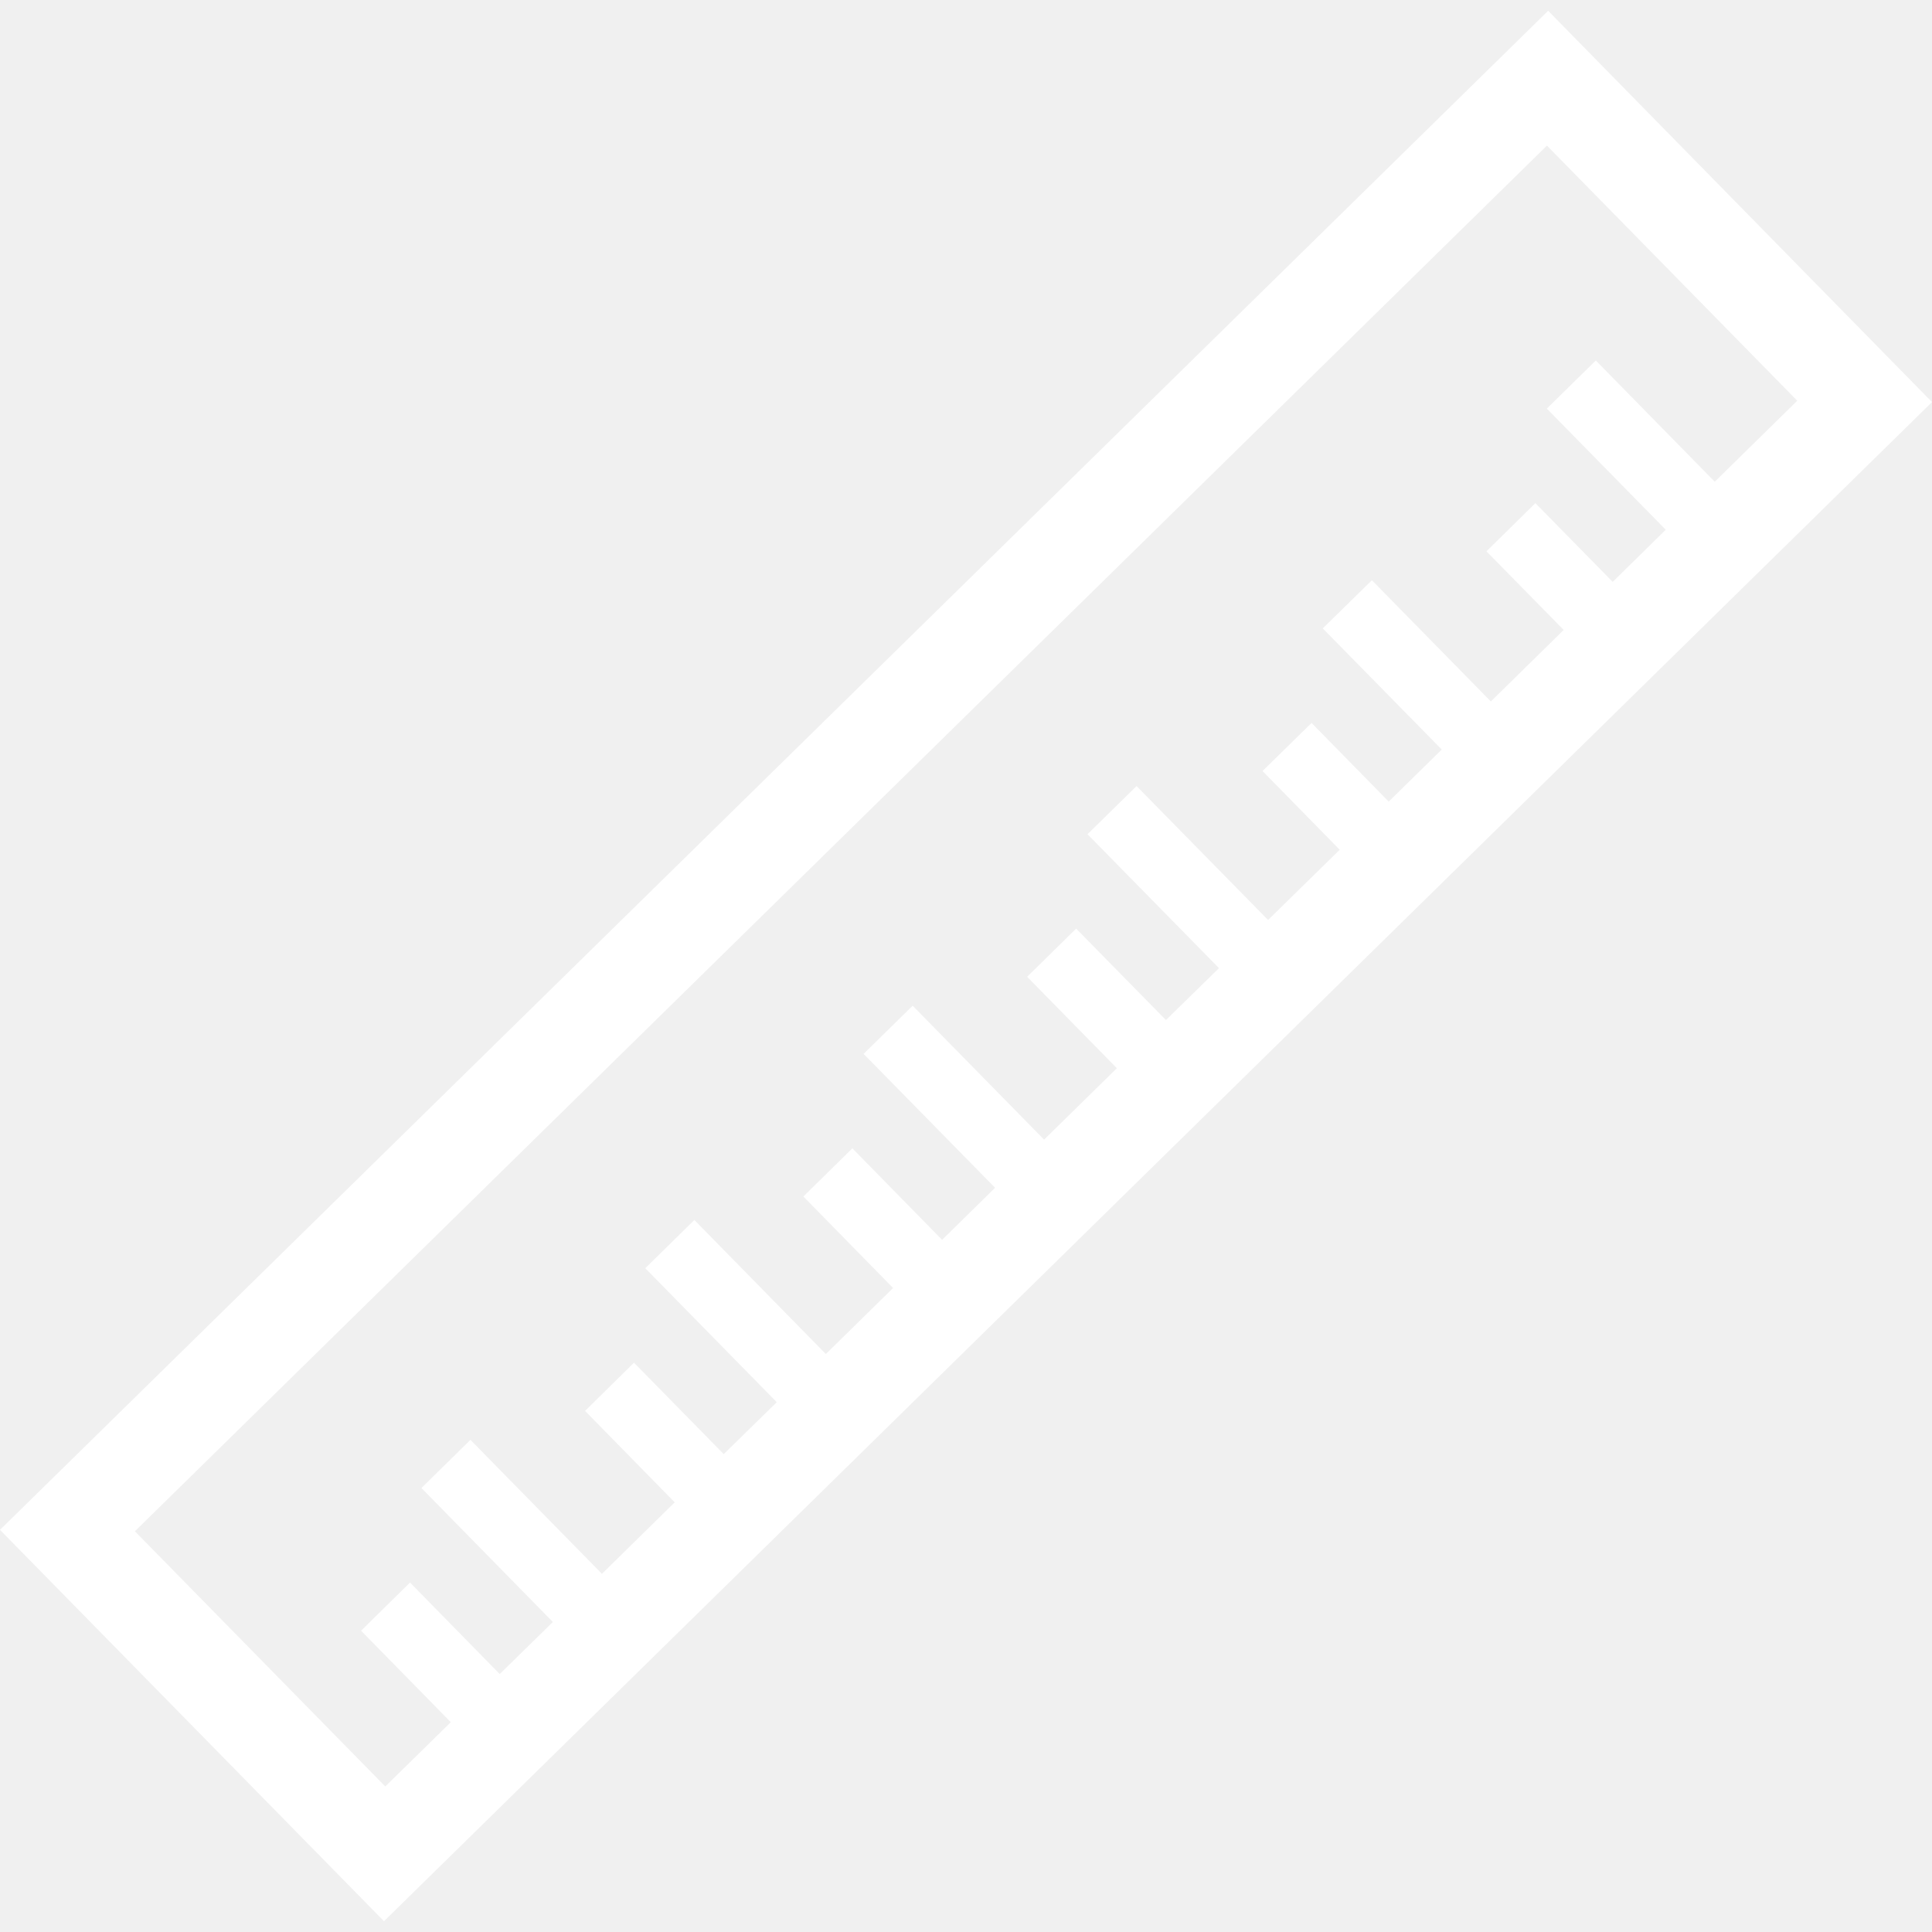
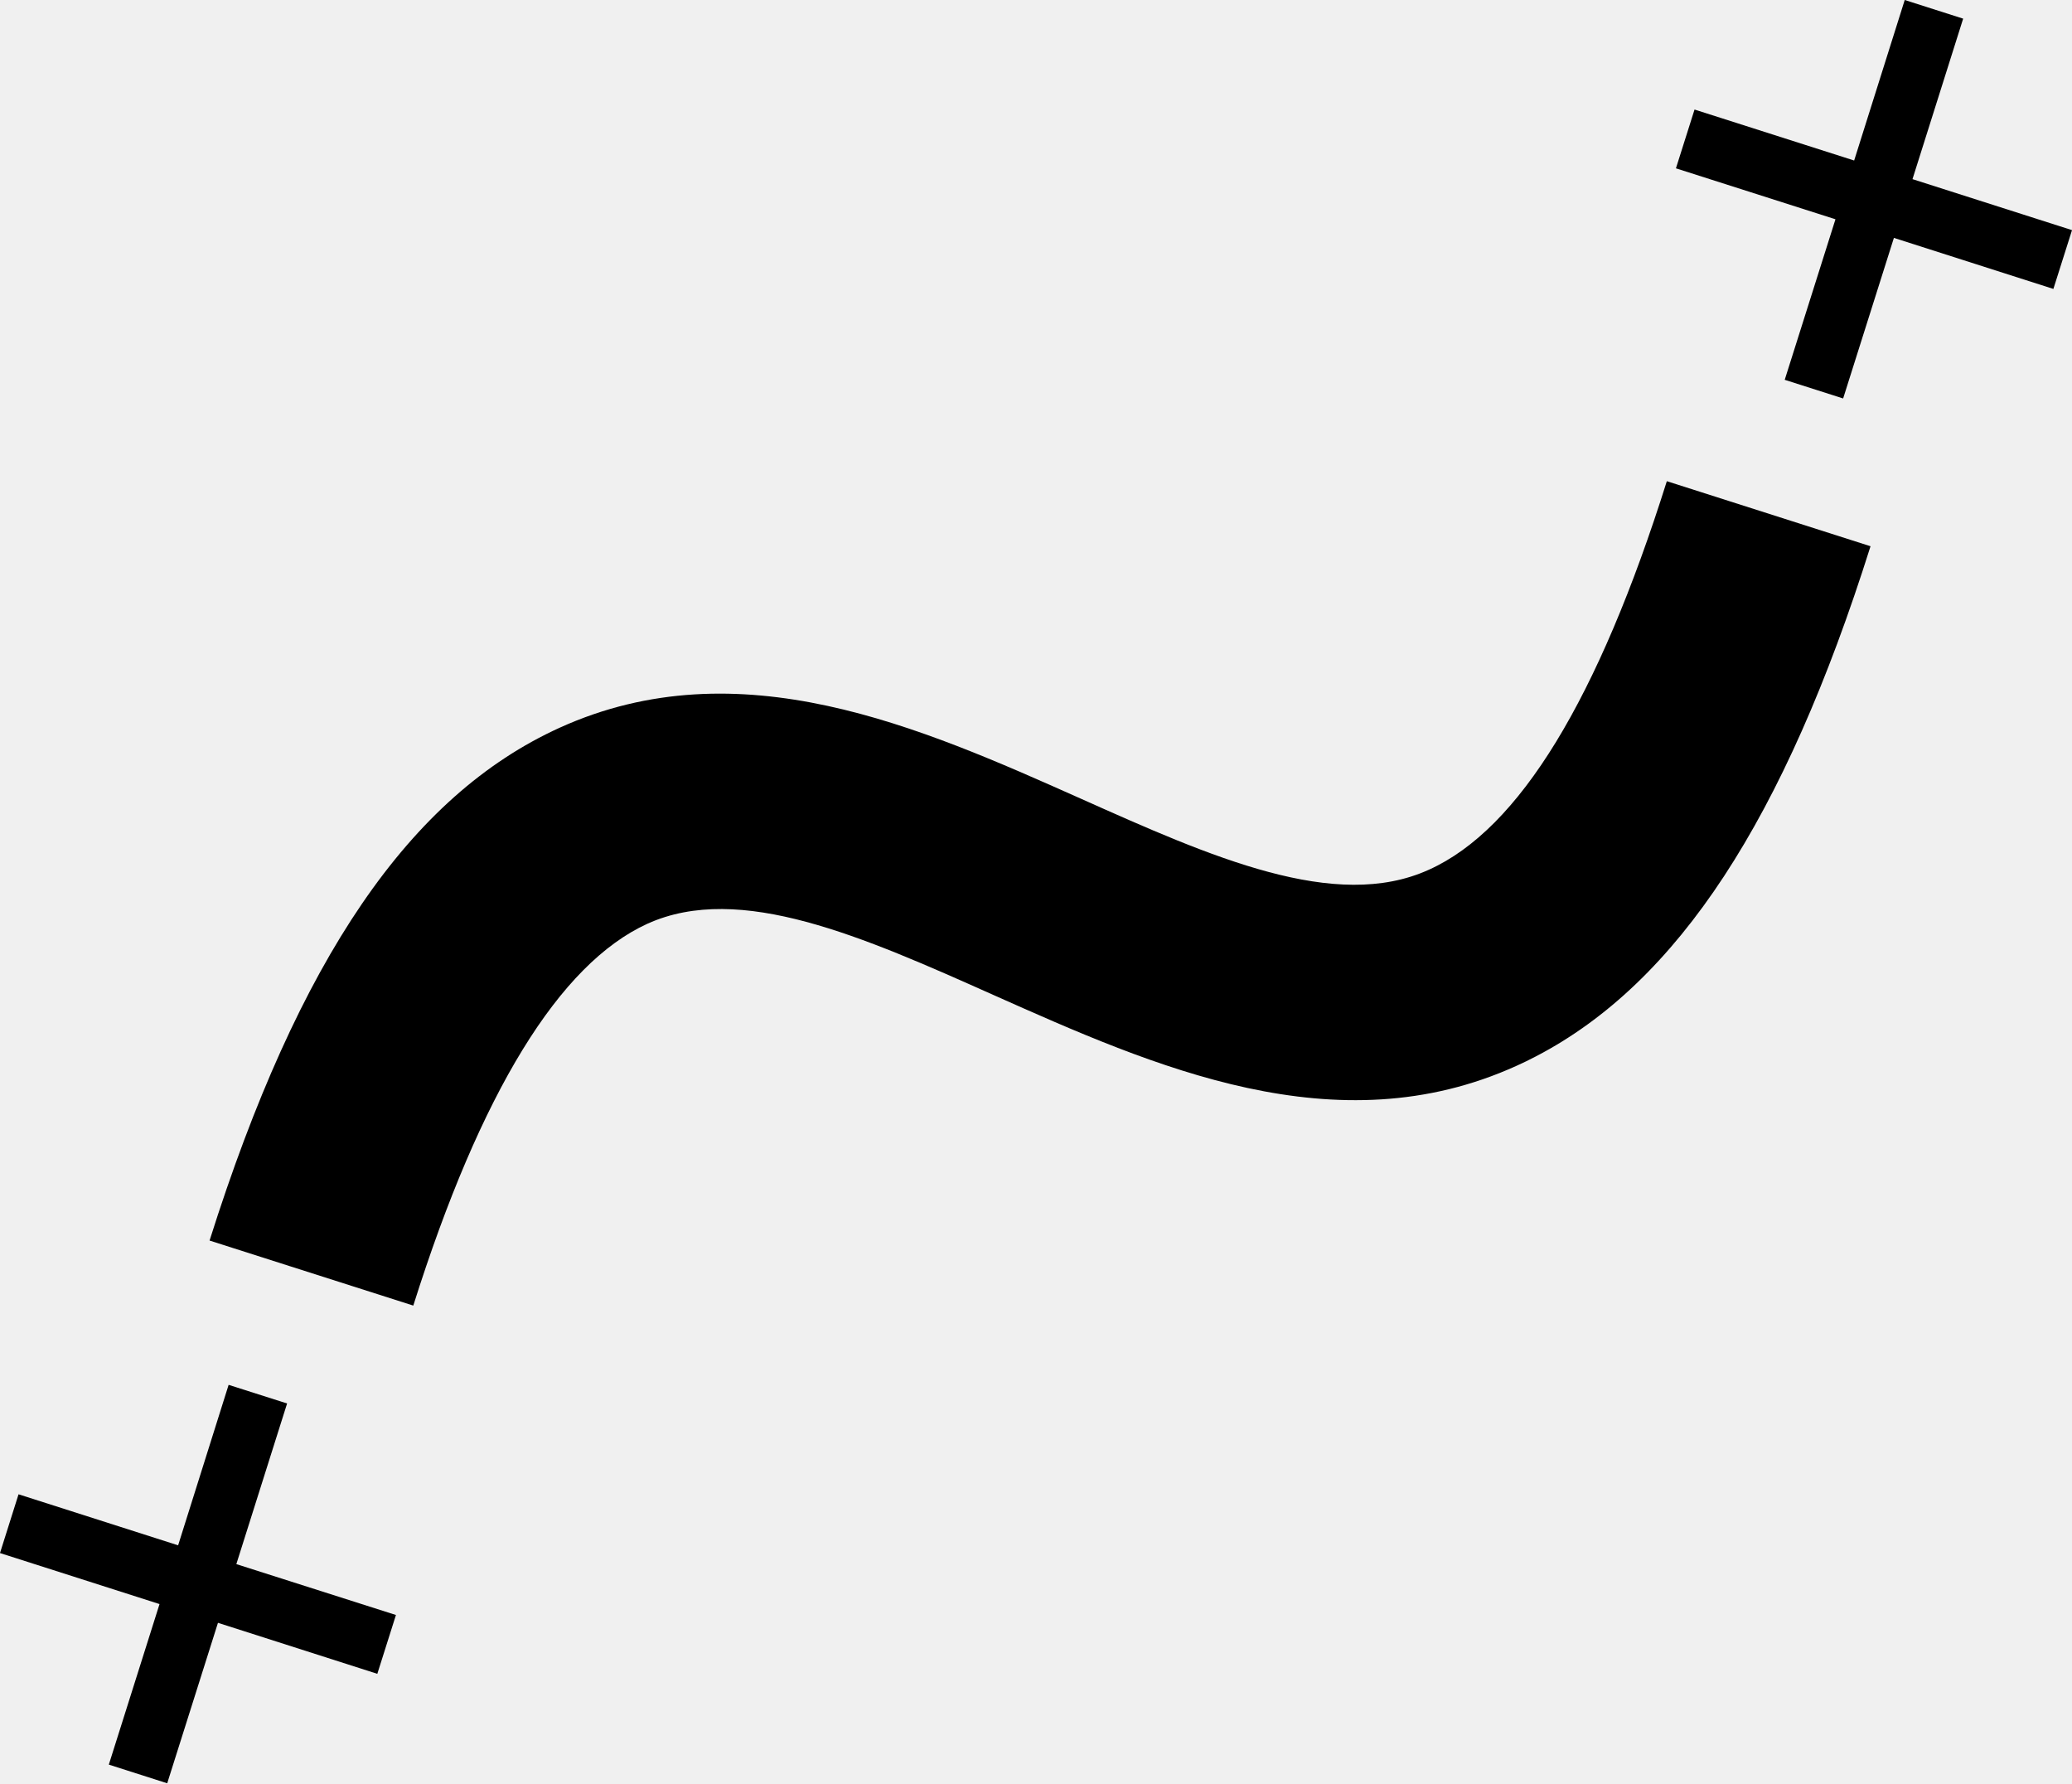
- <svg xmlns="http://www.w3.org/2000/svg" version="1.1" id="Capa_1" x="0px" y="0px" width="27.24px" height="27.24px" viewBox="0 0 27.24 27.24" style="enable-background:new 0 0 27.24 27.24;" xml:space="preserve">
-   <g fill="#FFFFFF">
-     <path d="M21.828,0.152L0,21.57l5.414,5.518L27.24,5.669L21.828,0.152z M23.486,7.469l-0.748,0.735l-1.09-1.11l-0.69,0.679   l1.089,1.109L21.02,9.89l-1.677-1.709L18.65,8.86l1.678,1.708l-0.748,0.734l-1.088-1.109l-0.691,0.678l1.088,1.11l-1.01,0.99   l-1.854-1.888l-0.692,0.679l1.854,1.888l-0.748,0.732l-1.266-1.289l-0.691,0.679l1.265,1.289l-1.026,1.007l-1.853-1.888   l-0.692,0.679l1.854,1.888l-0.747,0.734l-1.265-1.29l-0.691,0.679l1.265,1.29l-0.948,0.931L9.79,17.201l-0.692,0.68l1.854,1.889   l-0.748,0.732l-1.265-1.289l-0.69,0.68l1.264,1.289l-1.026,1.008l-1.854-1.889l-0.691,0.679l1.853,1.889l-0.749,0.734l-1.265-1.29   l-0.69,0.679l1.265,1.29l-0.924,0.906l-3.53-3.598L21.811,2.053L25.34,5.65l-1.163,1.142L22.5,5.083l-0.691,0.678L23.486,7.469z" />
+ <svg xmlns="http://www.w3.org/2000/svg" version="1.1" class="distance" x="0px" y="0px" width="86px" height="74px" viewBox="2.099 7.467 86 74" enable-background="new 2.099 7.467 86 74" xml:space="preserve">
+   <g class="base" transform="matrix(1.119292,-0.5795384,0.5795384,1.119292,-30.66625,19.56691)">
+     <path d="M56.432,57.567c-0.245,0.001-0.483-0.004-0.722-0.018   c-6.517-0.338-10.608-5.465-14.216-9.983c-2.935-3.68-5.709-7.154-9.048-7.33c-3.177-0.158-7.421,2.396-12.625,7.619l-4.973-4.986   c6.876-6.897,12.594-9.97,18.002-9.692c6.481,0.339,10.557,5.447,14.154,9.951c2.945,3.697,5.733,7.186,9.108,7.361   c3.265,0.185,7.554-2.437,12.845-7.756l4.972,4.986C67.269,54.407,61.685,57.554,56.432,57.567z" />
+     <polygon points="5.421,47.395 3.989,48.832 7.882,52.739 3.969,56.665 5.394,58.095 9.307,54.172 13.195,58.076    14.63,56.638 10.733,52.734 14.649,48.806 13.221,47.376 9.315,51.303  " />
+     <polygon points="75.393,32.287 73.959,33.724 77.853,37.629 73.939,41.554 75.365,42.984 79.28,39.058    83.171,42.965 84.606,41.528 80.713,37.622 84.624,33.697 83.198,32.267 79.289,36.194  " />
  </g>
</svg>
